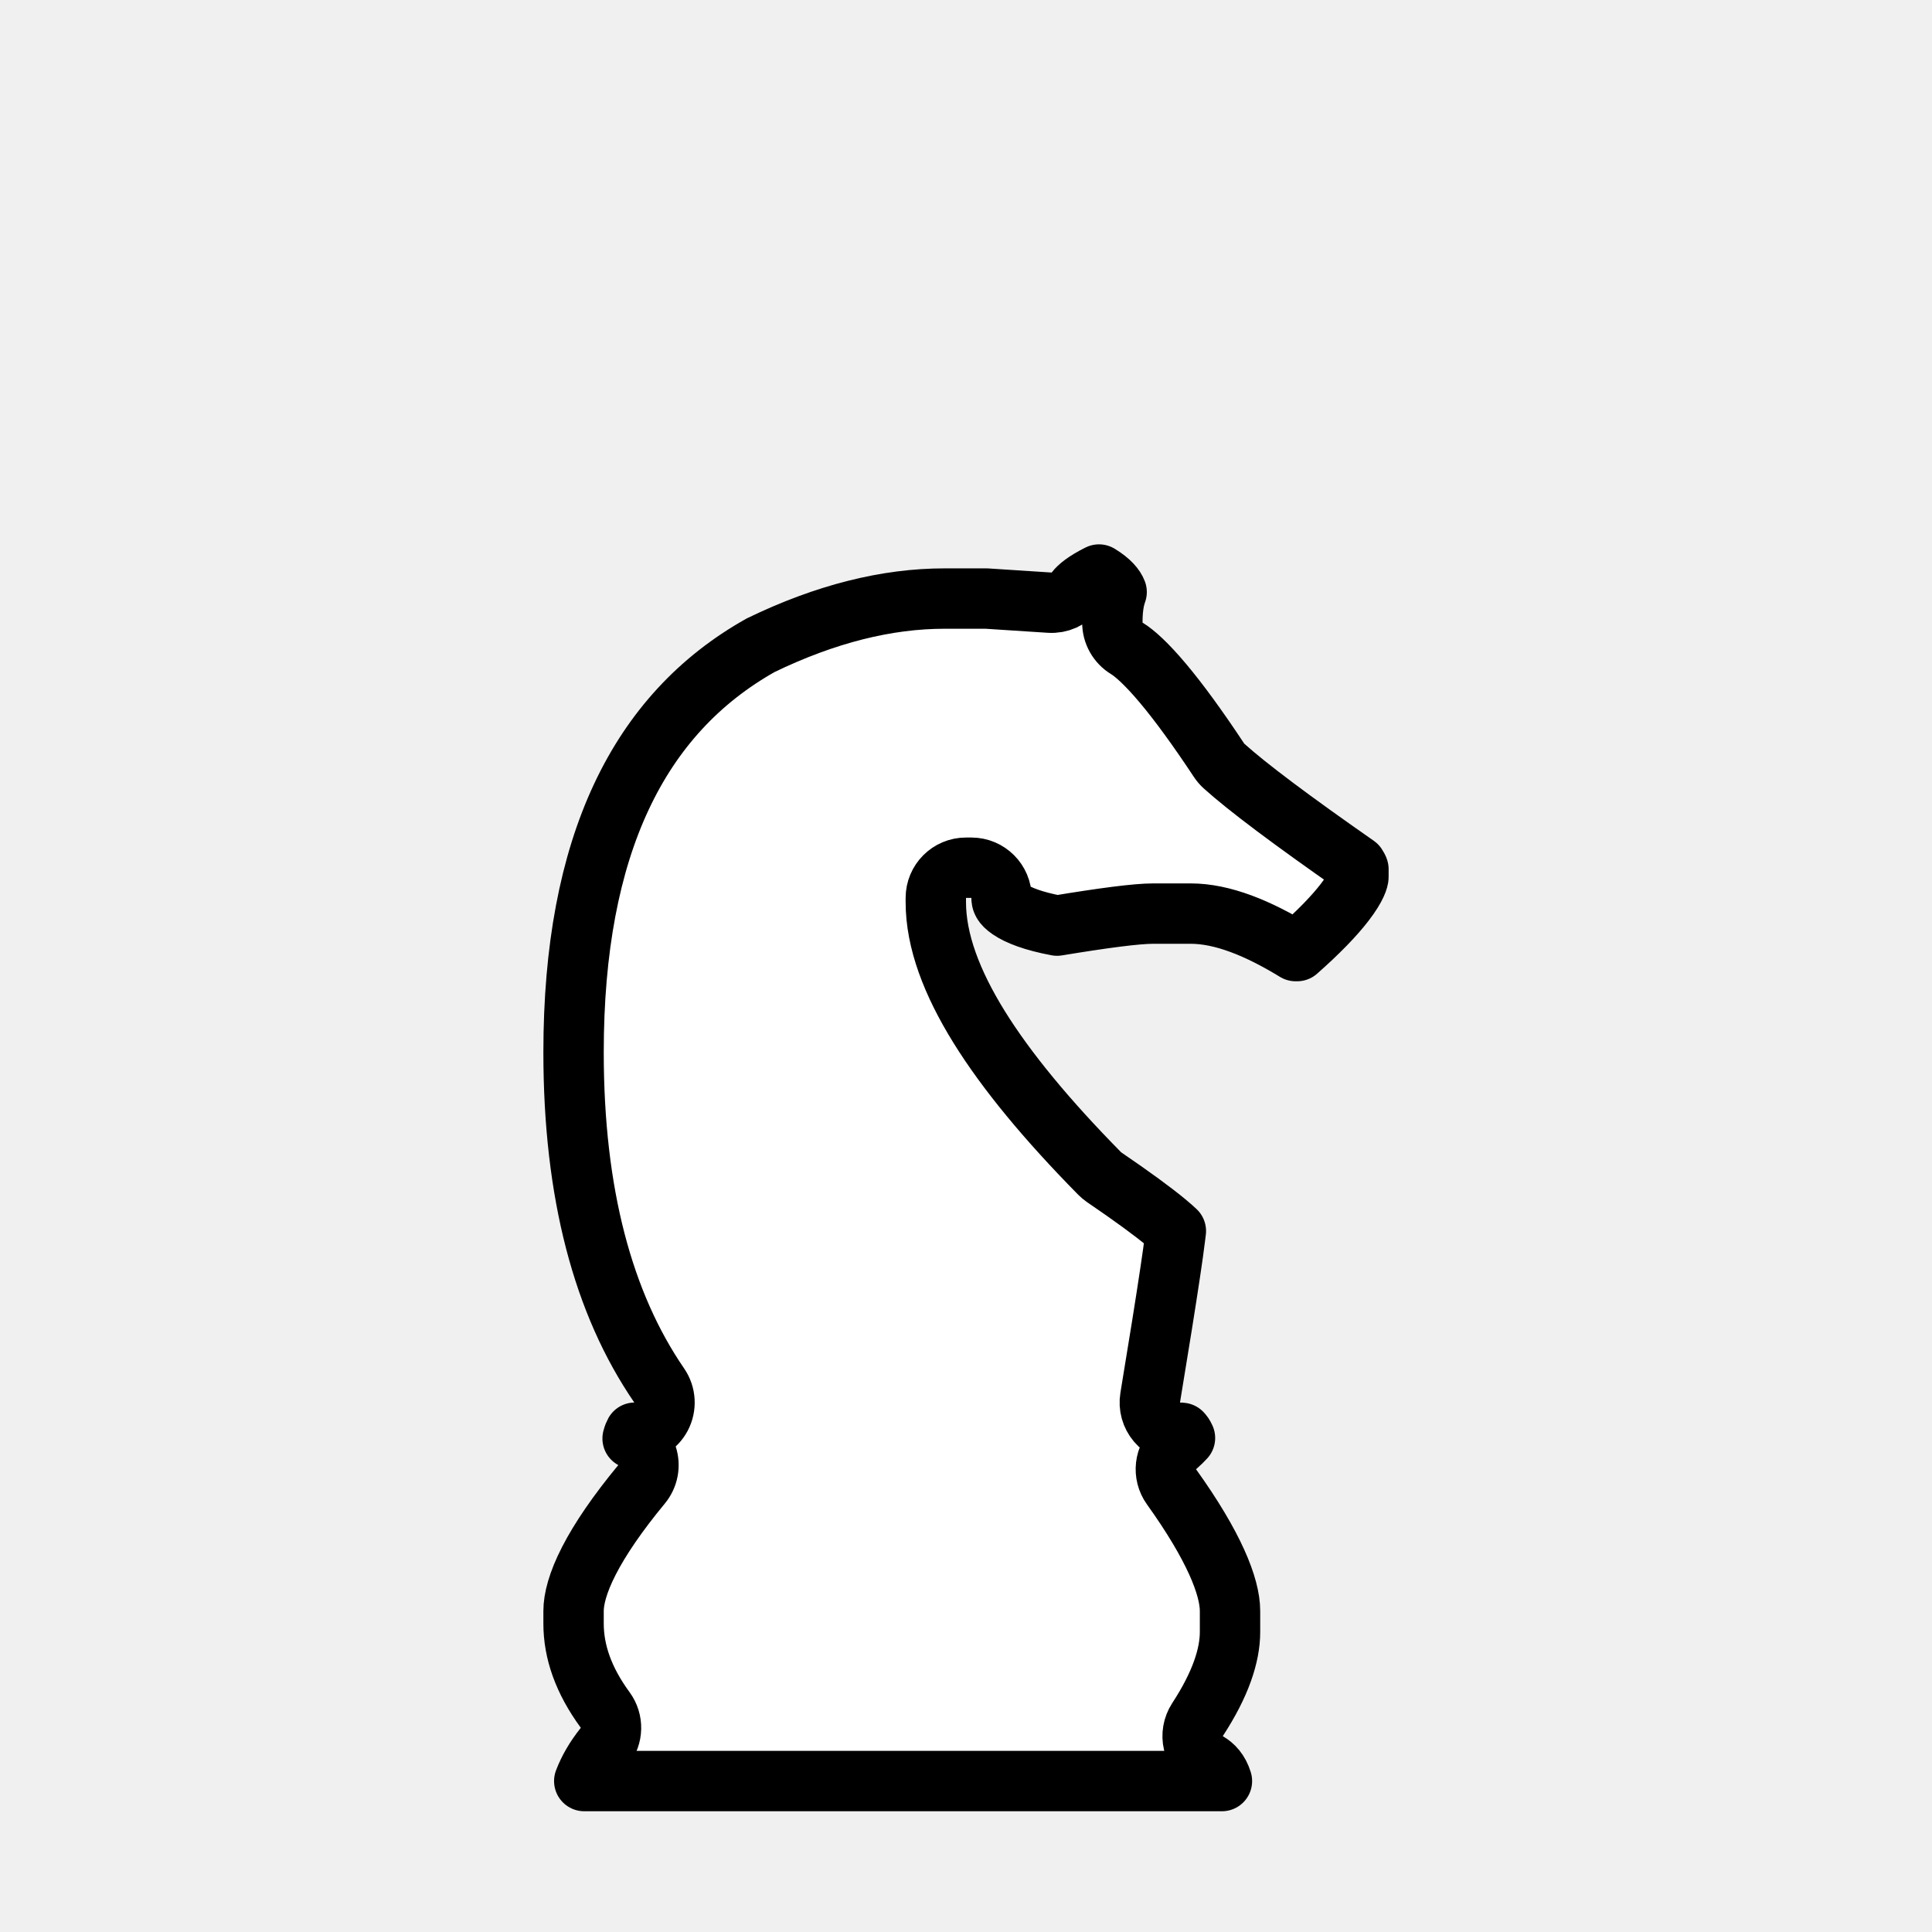
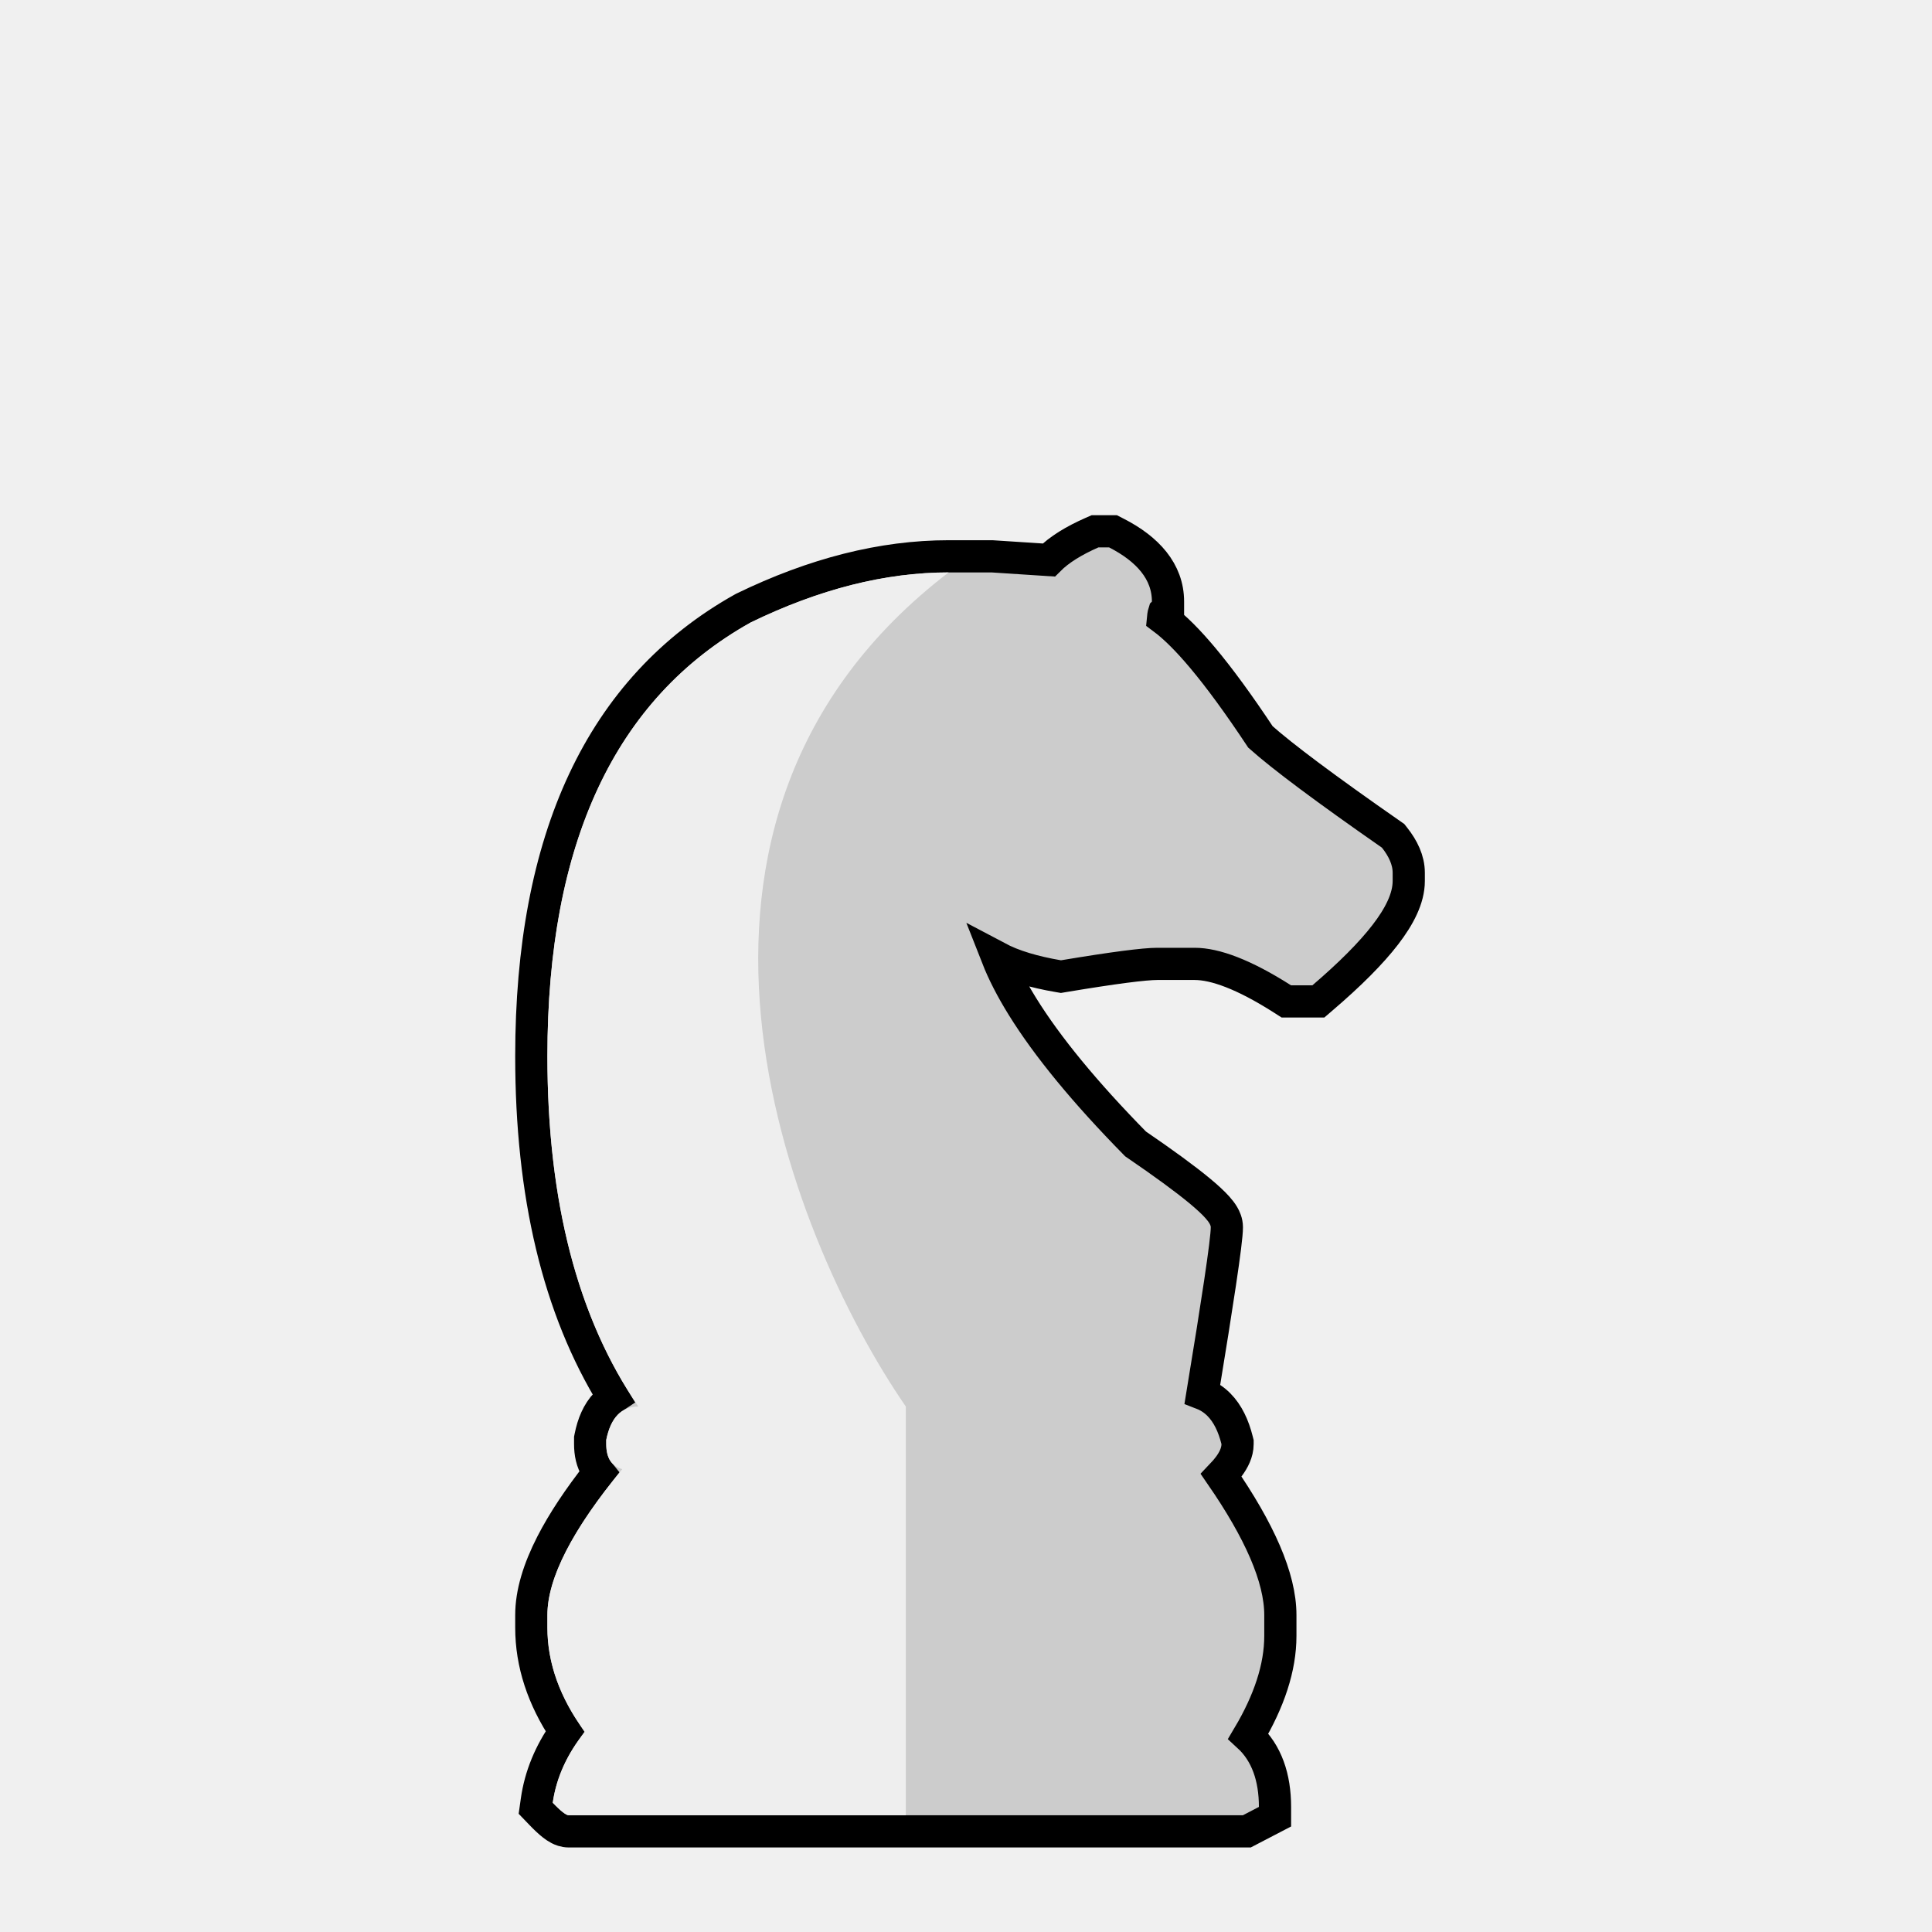
- <svg xmlns="http://www.w3.org/2000/svg" width="32" height="32" viewBox="0 0 32 32" fill="none">
-   <path d="M19.578 23.739C19.587 23.748 19.606 23.771 19.627 23.818C19.594 23.855 19.546 23.902 19.48 23.96C19.287 24.129 19.254 24.418 19.404 24.627C20.107 25.608 20.373 26.279 20.373 26.684V27.03C20.373 27.416 20.218 27.896 19.834 28.483C19.76 28.598 19.735 28.738 19.767 28.871C19.798 29.005 19.883 29.119 20.001 29.188C20.1 29.246 20.188 29.336 20.239 29.5H9.677C9.75 29.309 9.859 29.12 10.01 28.931C10.152 28.755 10.157 28.505 10.024 28.323C9.661 27.828 9.5 27.353 9.5 26.891V26.684C9.5 26.488 9.568 26.214 9.755 25.85C9.94 25.49 10.226 25.069 10.626 24.585C10.735 24.453 10.769 24.275 10.716 24.112C10.676 23.988 10.59 23.887 10.478 23.826C10.491 23.776 10.505 23.746 10.514 23.73C10.696 23.728 10.863 23.625 10.949 23.463C11.035 23.299 11.024 23.1 10.918 22.947C9.989 21.593 9.5 19.768 9.5 17.428C9.5 14.004 10.577 11.823 12.599 10.687C13.677 10.165 14.691 9.914 15.646 9.914H16.338L17.385 9.982C17.552 9.993 17.712 9.921 17.814 9.789C17.863 9.724 17.977 9.628 18.203 9.516C18.391 9.631 18.466 9.731 18.495 9.806C18.477 9.856 18.465 9.902 18.457 9.94C18.432 10.057 18.424 10.185 18.424 10.312C18.424 10.487 18.515 10.649 18.665 10.74C18.793 10.818 18.991 10.995 19.261 11.316C19.525 11.63 19.835 12.054 20.191 12.592C20.214 12.627 20.241 12.659 20.272 12.687C20.66 13.037 21.4 13.591 22.468 14.336C22.483 14.358 22.491 14.375 22.496 14.386C22.498 14.391 22.499 14.394 22.5 14.397V14.526C22.5 14.551 22.476 14.681 22.271 14.947C22.101 15.168 21.842 15.437 21.484 15.753H21.46C20.835 15.371 20.247 15.132 19.721 15.132H19.101C18.825 15.132 18.279 15.204 17.509 15.331C17.113 15.257 16.865 15.159 16.725 15.063C16.596 14.976 16.589 14.916 16.589 14.872C16.589 14.596 16.365 14.372 16.089 14.372H16C15.724 14.372 15.5 14.596 15.5 14.872V14.941C15.5 15.586 15.766 16.281 16.217 17.009C16.672 17.743 17.342 18.552 18.213 19.436C18.236 19.459 18.261 19.48 18.288 19.499C18.756 19.818 19.096 20.067 19.314 20.248C19.385 20.307 19.438 20.354 19.476 20.39C19.472 20.421 19.468 20.455 19.463 20.494C19.446 20.636 19.419 20.83 19.382 21.076C19.309 21.567 19.198 22.257 19.051 23.149C19.027 23.294 19.068 23.442 19.163 23.554C19.258 23.666 19.397 23.73 19.544 23.73C19.555 23.73 19.562 23.731 19.566 23.732C19.57 23.733 19.571 23.733 19.571 23.733L19.572 23.733L19.572 23.733C19.572 23.733 19.572 23.733 19.572 23.733C19.572 23.734 19.574 23.735 19.578 23.739Z" fill="white" stroke="black" stroke-linejoin="round" />
+ <svg xmlns="http://www.w3.org/2000/svg" width="180" height="180" viewBox="0 0 180 180" fill="none">
+   <path d="M102.337 49.5H102.021L101.732 49.627C100.075 50.357 98.693 51.191 97.715 52.176L92.466 51.834L92.417 51.831H92.368H88.382C82.214 51.831 75.843 53.457 69.284 56.645L69.246 56.664L69.208 56.685C55.936 64.105 49.5 78.211 49.5 98.405C49.5 111.256 52.008 121.894 57.142 130.213C56.9 130.373 56.672 130.563 56.461 130.783C55.691 131.582 55.251 132.667 55.012 133.859L54.983 134.005V134.154V134.542C54.983 135.366 55.139 136.197 55.594 136.906C55.657 137.005 55.725 137.1 55.797 137.189C53.924 139.568 52.455 141.778 51.41 143.815C50.187 146.199 49.5 148.432 49.5 150.474V151.639C49.5 154.986 50.577 158.22 52.637 161.321C51.227 163.321 50.339 165.466 50.013 167.748L49.91 168.472L50.418 169C50.812 169.409 51.18 169.759 51.511 170.017C51.675 170.145 51.864 170.277 52.068 170.383C52.246 170.476 52.578 170.625 52.994 170.625H115.794H116.161L116.486 170.456L117.981 169.678L118.789 169.258V168.348C118.789 165.607 118.016 163.319 116.304 161.751C118.242 158.488 119.288 155.367 119.288 152.417V150.474C119.288 146.967 117.313 142.59 113.778 137.458C114.058 137.165 114.305 136.877 114.512 136.595C114.909 136.053 115.301 135.345 115.301 134.542V134.358L115.256 134.179C114.928 132.864 114.396 131.704 113.554 130.86C113.103 130.408 112.589 130.074 112.028 129.856C112.742 125.518 113.288 122.085 113.664 119.561C114.071 116.835 114.304 115.028 114.304 114.337C114.304 113.848 114.109 113.452 113.973 113.22C113.821 112.961 113.626 112.715 113.424 112.488C113.019 112.034 112.454 111.517 111.767 110.947C110.405 109.819 108.406 108.358 105.795 106.575C101.073 101.771 97.575 97.507 95.263 93.778C94.239 92.126 93.462 90.602 92.912 89.203C94.408 89.997 96.329 90.56 98.596 90.947L98.845 90.99L99.095 90.948C103.783 90.165 106.64 89.803 107.82 89.803H111.308C113.193 89.803 115.882 90.774 119.474 93.064L119.843 93.3H120.28H122.274H122.829L123.25 92.938C125.78 90.769 127.735 88.815 129.07 87.08C130.367 85.394 131.25 83.7 131.25 82.085V81.309C131.25 80.126 130.703 79.026 129.931 78.048L129.793 77.873L129.611 77.746C123.514 73.5 119.48 70.483 117.437 68.663C115.427 65.633 113.621 63.159 112.021 61.255C110.709 59.694 109.485 58.454 108.354 57.611C108.37 57.44 108.391 57.301 108.414 57.191C108.429 57.122 108.443 57.074 108.453 57.043L108.821 56.684V56.051C108.821 53.229 106.904 51.142 104.017 49.665L103.695 49.5H103.334H102.337Z" fill="#CCCCCC" stroke="black" stroke-width="3" />
+   <path d="M52.994 169.125C52.745 169.125 52.246 168.736 51.498 167.96C51.831 165.628 52.828 163.426 54.489 161.354C52.163 158.18 51 154.942 51 151.639V150.474C51 147.041 53.326 142.508 57.978 136.873C56.981 136.615 56.483 135.837 56.483 134.542V134.154C56.898 132.082 57.895 131.045 59.473 131.045C53.824 122.821 51 111.941 51 98.405C51 78.524 57.313 65.053 69.94 57.994C76.336 54.886 82.483 53.331 88.382 53.331C58.287 76.397 73.184 114.751 84.394 131.045V169.125H52.994Z" fill="#EEEEEE" />
</svg>
